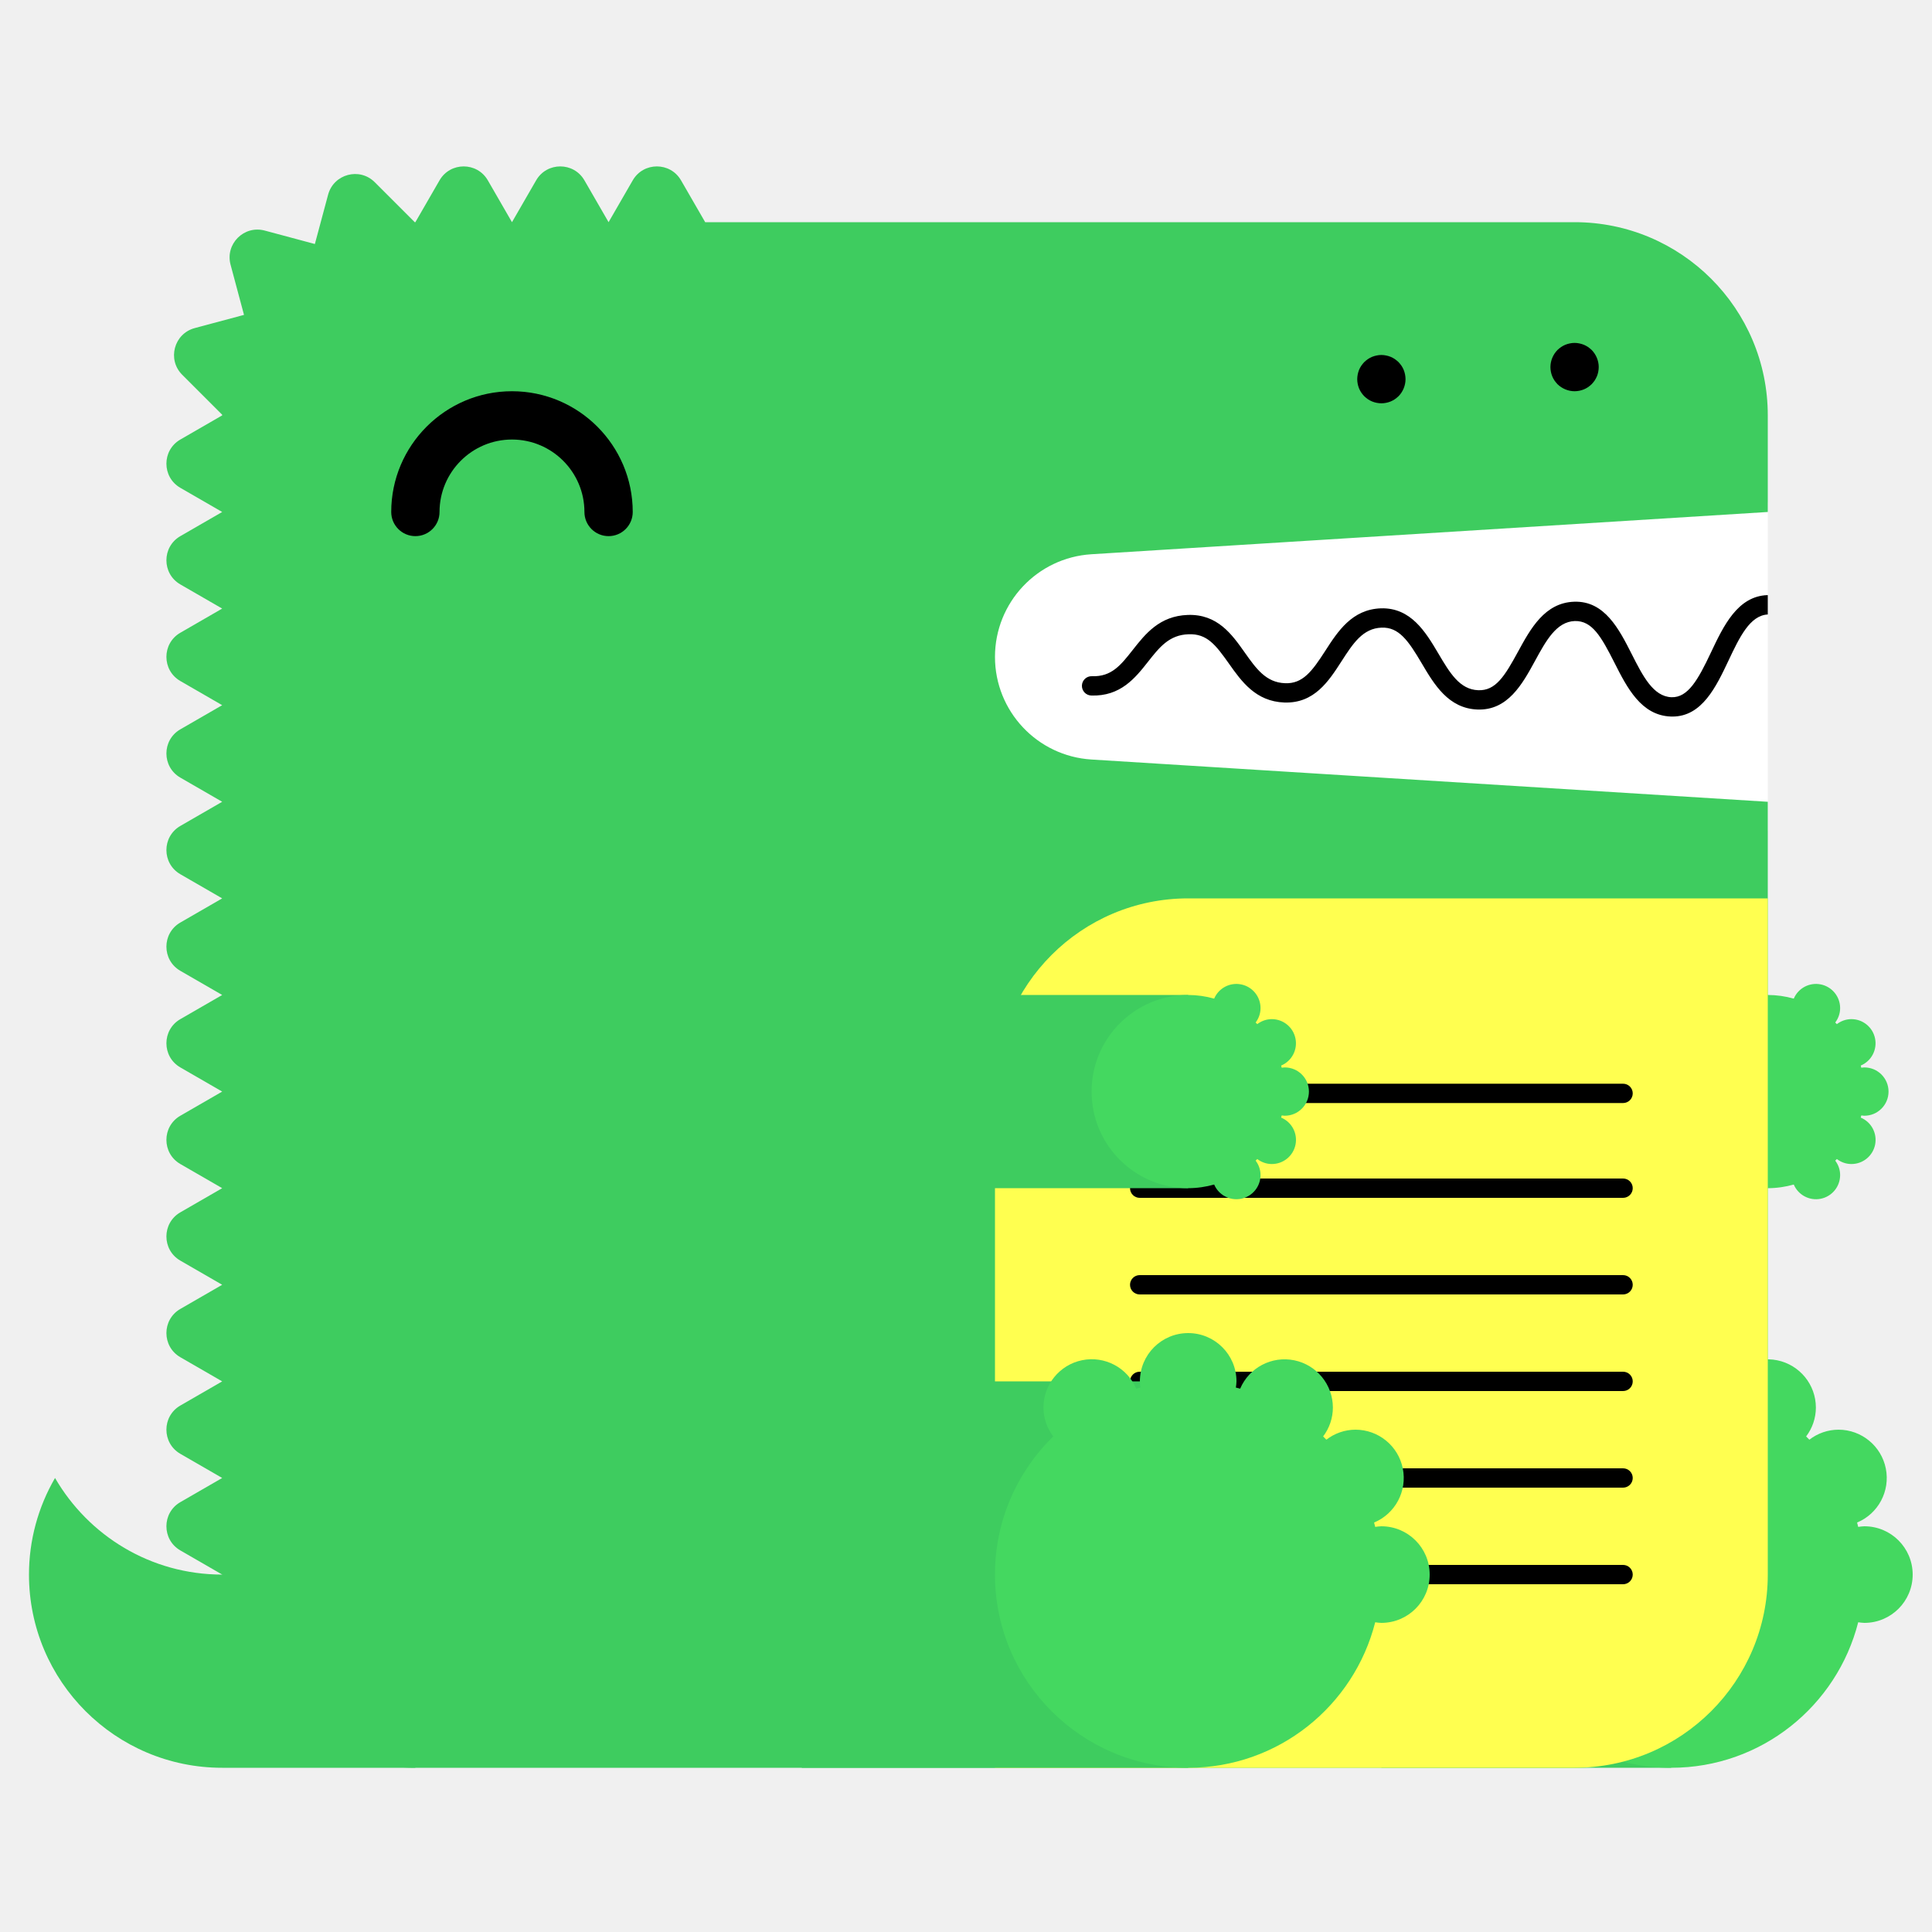
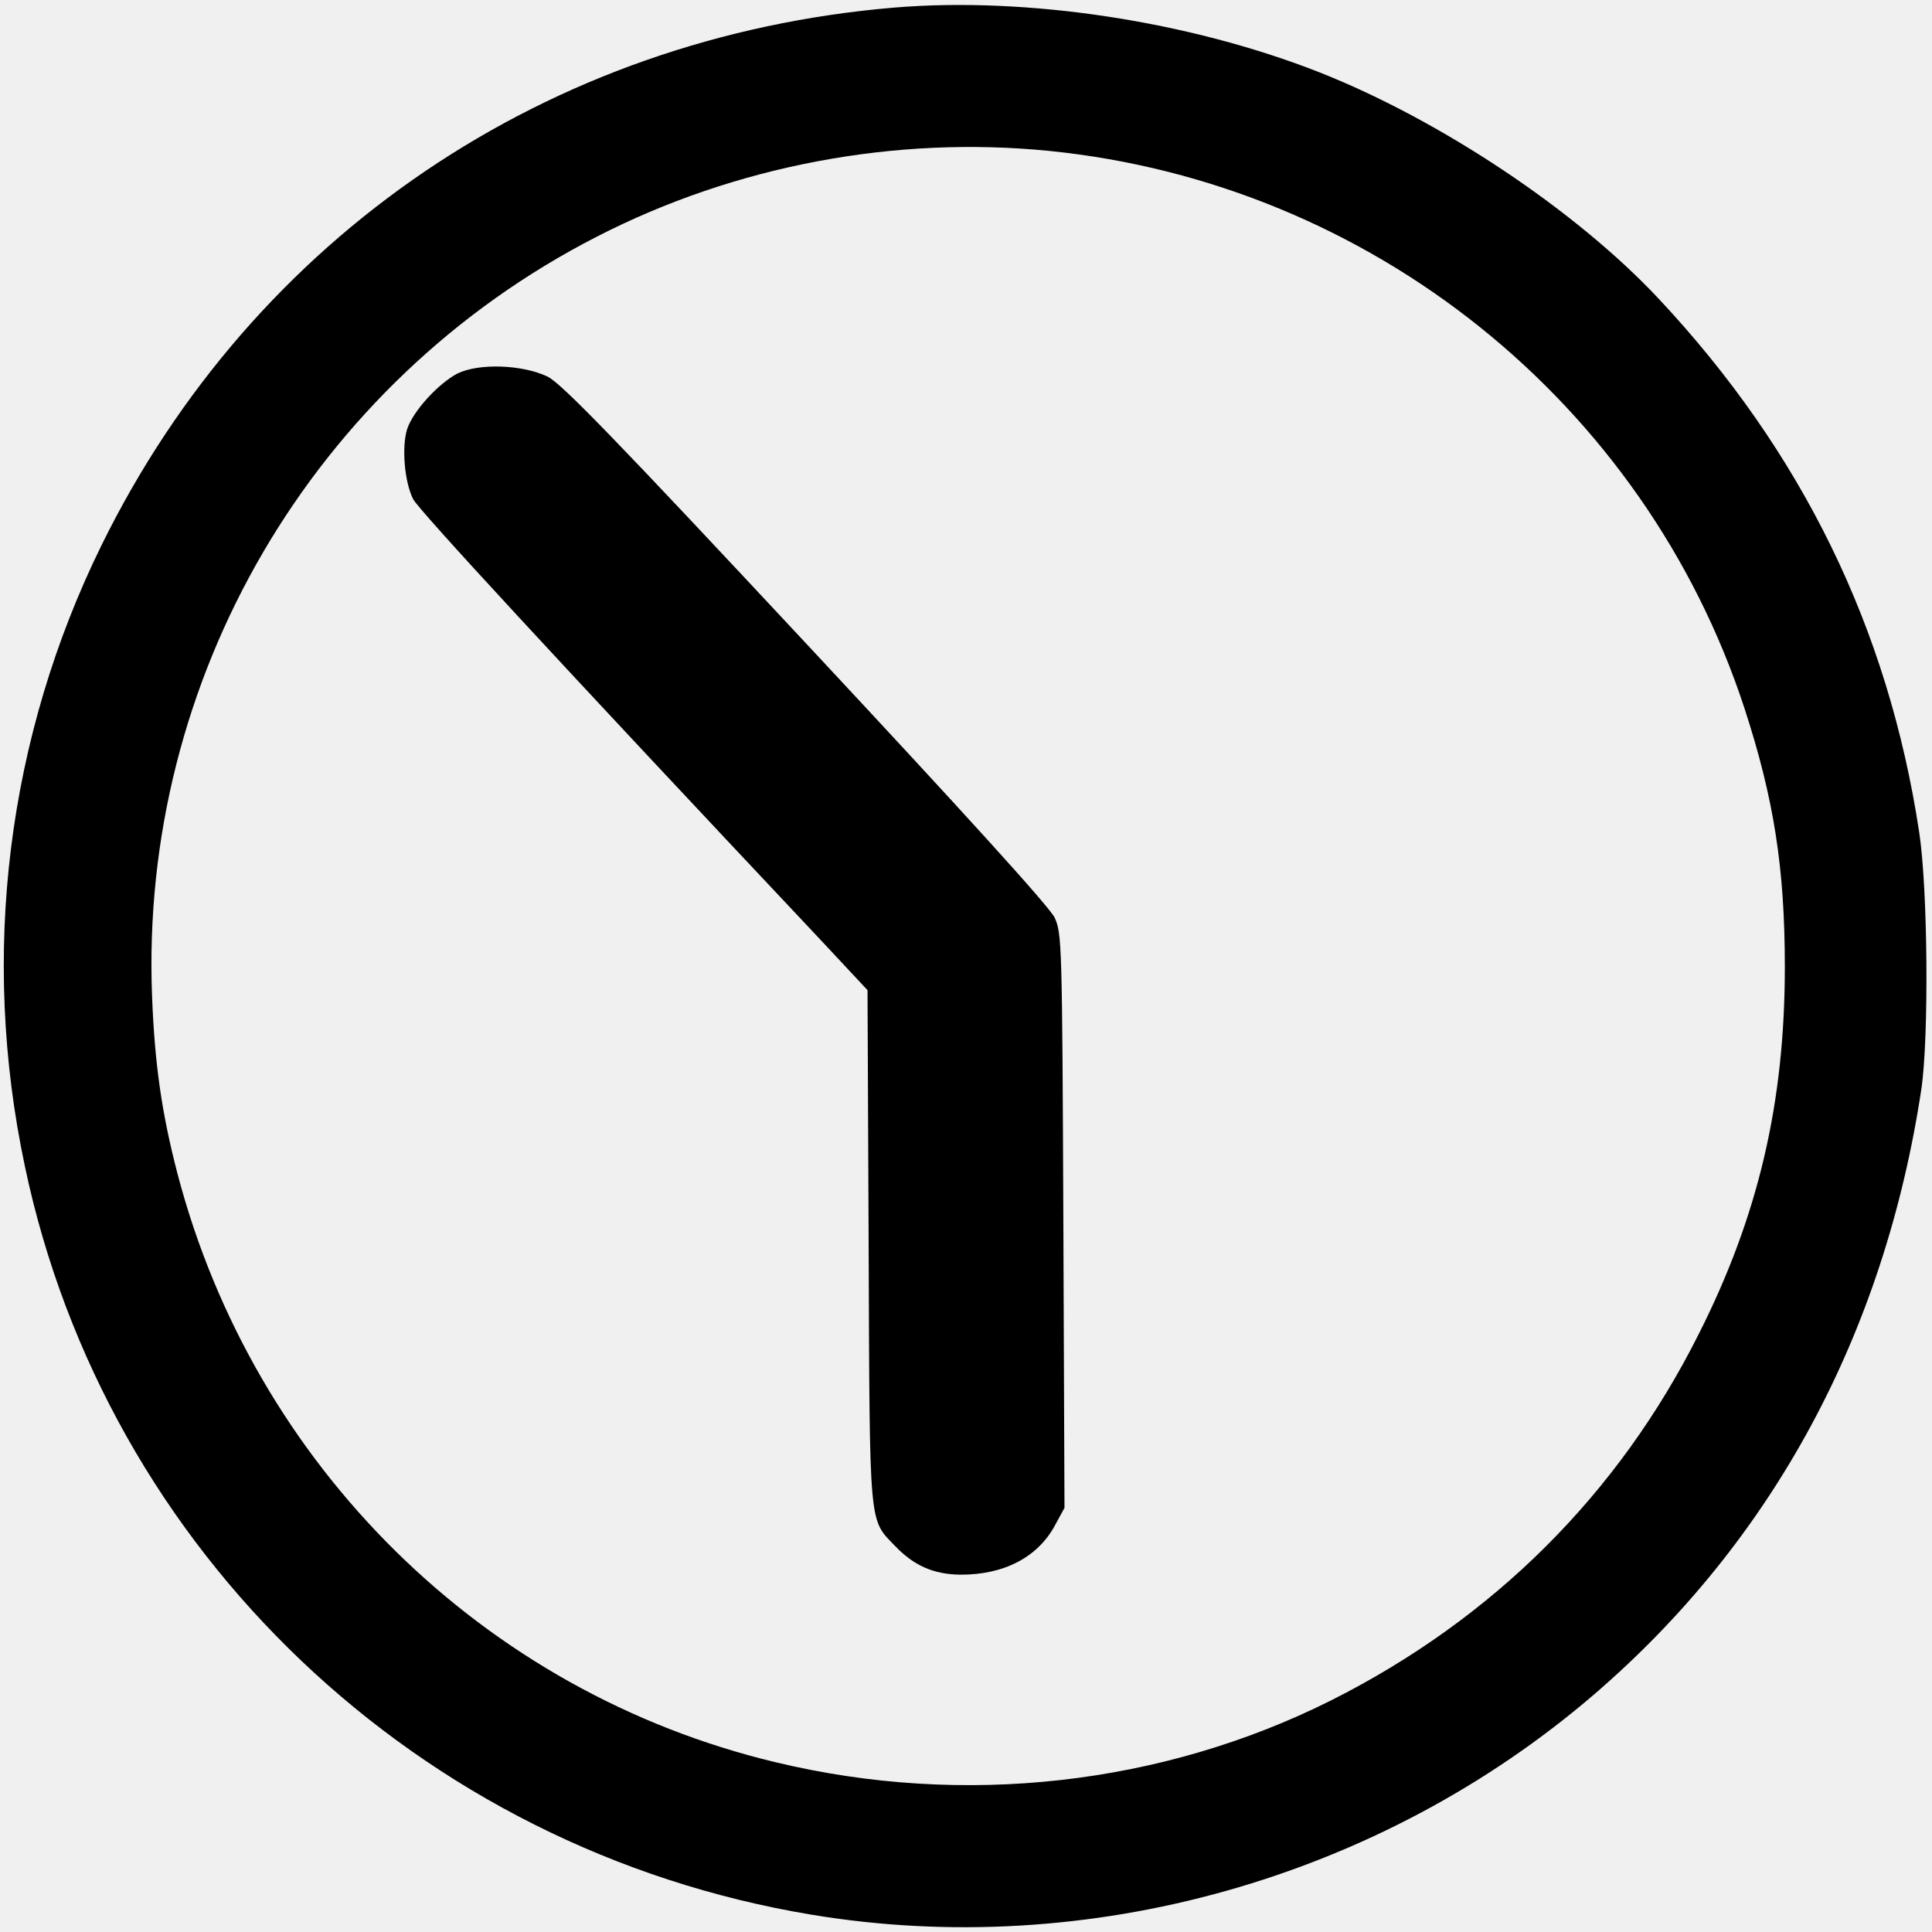
- <svg xmlns="http://www.w3.org/2000/svg" width="200" height="200" viewBox="0 0 200 200">
-   <g fill="none" fill-rule="evenodd">
-     <path fill="#FFF" d="M99 52h84v34H99z" />
-     <path d="M23 163c-7.398 0-13.843-4.027-17.303-10A19.886 19.886 0 0 0 3 163c0 11.046 8.954 20 20 20h20v-20H23z" fill="#3ECC5F" />
-     <path d="M112.98 57.376L183 53V43c0-11.046-8.954-20-20-20H73l-2.5-4.33c-1.112-1.925-3.889-1.925-5 0L63 23l-2.5-4.33c-1.111-1.925-3.889-1.925-5 0L53 23l-2.5-4.33c-1.111-1.925-3.889-1.925-5 0L43 23c-.022 0-.042.003-.065.003l-4.142-4.141c-1.57-1.571-4.252-.853-4.828 1.294l-1.369 5.104-5.192-1.392c-2.148-.575-4.111 1.389-3.535 3.536l1.39 5.193-5.102 1.367c-2.148.576-2.867 3.259-1.296 4.83l4.142 4.142c0 .021-.003.042-.003.064l-4.33 2.5c-1.925 1.111-1.925 3.889 0 5L23 53l-4.33 2.5c-1.925 1.111-1.925 3.889 0 5L23 63l-4.33 2.5c-1.925 1.111-1.925 3.889 0 5L23 73l-4.33 2.5c-1.925 1.111-1.925 3.889 0 5L23 83l-4.33 2.5c-1.925 1.111-1.925 3.889 0 5L23 93l-4.33 2.5c-1.925 1.111-1.925 3.889 0 5L23 103l-4.33 2.5c-1.925 1.111-1.925 3.889 0 5L23 113l-4.33 2.5c-1.925 1.111-1.925 3.889 0 5L23 123l-4.33 2.5c-1.925 1.111-1.925 3.889 0 5L23 133l-4.33 2.5c-1.925 1.111-1.925 3.889 0 5L23 143l-4.33 2.5c-1.925 1.111-1.925 3.889 0 5L23 153l-4.33 2.5c-1.925 1.111-1.925 3.889 0 5L23 163c0 11.046 8.954 20 20 20h120c11.046 0 20-8.954 20-20V83l-70.02-4.376A10.645 10.645 0 0 1 103 68c0-5.621 4.37-10.273 9.98-10.624" fill="#3ECC5F" />
-     <path fill="#3ECC5F" d="M143 183h30v-40h-30z" />
-     <path d="M193 158c-.219 0-.428.037-.639.064-.038-.15-.074-.301-.116-.451A5 5 0 0 0 190.32 148a4.96 4.96 0 0 0-3.016 1.036 26.531 26.531 0 0 0-.335-.336 4.955 4.955 0 0 0 1.011-2.987 5 5 0 0 0-9.599-1.959c-.148-.042-.297-.077-.445-.115.027-.211.064-.42.064-.639a5 5 0 0 0-5-5 5 5 0 0 0-5 5c0 .219.037.428.064.639-.148.038-.297.073-.445.115a4.998 4.998 0 0 0-9.599 1.959c0 1.125.384 2.151 1.011 2.987-3.717 3.632-6.031 8.693-6.031 14.3 0 11.046 8.954 20 20 20 9.339 0 17.16-6.41 19.361-15.064.211.027.42.064.639.064a5 5 0 0 0 5-5 5 5 0 0 0-5-5" fill="#44D860" />
-     <path fill="#3ECC5F" d="M153 123h30v-20h-30z" />
-     <path d="M193 115.5a2.5 2.5 0 1 0 0-5c-.109 0-.214.019-.319.032-.02-.075-.037-.15-.058-.225a2.501 2.501 0 0 0-.963-4.807c-.569 0-1.088.197-1.508.518a6.653 6.653 0 0 0-.168-.168c.314-.417.506-.931.506-1.494a2.5 2.5 0 0 0-4.8-.979A9.987 9.987 0 0 0 183 103c-5.522 0-10 4.478-10 10s4.478 10 10 10c.934 0 1.833-.138 2.69-.377a2.5 2.5 0 0 0 4.8-.979c0-.563-.192-1.077-.506-1.494.057-.055.113-.111.168-.168.42.321.939.518 1.508.518a2.5 2.5 0 0 0 .963-4.807c.021-.074.038-.15.058-.225.105.013.21.032.319.032" fill="#44D860" />
-     <path d="M63 55.5a2.5 2.5 0 0 1-2.5-2.5c0-4.136-3.364-7.5-7.5-7.5s-7.5 3.364-7.5 7.5a2.5 2.5 0 1 1-5 0c0-6.893 5.607-12.5 12.5-12.5S65.5 46.107 65.5 53a2.5 2.5 0 0 1-2.5 2.5" fill="#000" />
-     <path d="M103 183h60c11.046 0 20-8.954 20-20V93h-60c-11.046 0-20 8.954-20 20v70z" fill="#FFFF50" />
-     <path d="M168.02 124h-50.04a1 1 0 1 1 0-2h50.04a1 1 0 1 1 0 2m0 20h-50.04a1 1 0 1 1 0-2h50.04a1 1 0 1 1 0 2m0 20h-50.04a1 1 0 1 1 0-2h50.04a1 1 0 1 1 0 2m0-49.814h-50.04a1 1 0 1 1 0-2h50.04a1 1 0 1 1 0 2m0 19.814h-50.04a1 1 0 1 1 0-2h50.04a1 1 0 1 1 0 2m0 20h-50.04a1 1 0 1 1 0-2h50.04a1 1 0 1 1 0 2M183 61.611c-.012 0-.022-.006-.034-.005-3.09.105-4.552 3.196-5.842 5.923-1.346 2.85-2.387 4.703-4.093 4.647-1.889-.068-2.969-2.202-4.113-4.46-1.314-2.594-2.814-5.536-5.963-5.426-3.046.104-4.513 2.794-5.807 5.167-1.377 2.528-2.314 4.065-4.121 3.994-1.927-.07-2.951-1.805-4.136-3.813-1.321-2.236-2.848-4.75-5.936-4.664-2.994.103-4.465 2.385-5.763 4.4-1.373 2.13-2.335 3.428-4.165 3.351-1.973-.07-2.992-1.51-4.171-3.177-1.324-1.873-2.816-3.993-5.895-3.89-2.928.1-4.399 1.97-5.696 3.618-1.232 1.564-2.194 2.802-4.229 2.724a1 1 0 0 0-.072 2c3.017.101 4.545-1.8 5.872-3.487 1.177-1.496 2.193-2.787 4.193-2.855 1.926-.082 2.829 1.115 4.195 3.045 1.297 1.834 2.769 3.914 5.731 4.021 3.103.104 4.596-2.215 5.918-4.267 1.182-1.834 2.202-3.417 4.15-3.484 1.793-.067 2.769 1.35 4.145 3.681 1.297 2.197 2.766 4.686 5.787 4.796 3.125.108 4.634-2.62 5.949-5.035 1.139-2.088 2.214-4.06 4.119-4.126 1.793-.042 2.728 1.595 4.111 4.33 1.292 2.553 2.757 5.445 5.825 5.556l.169.003c3.064 0 4.518-3.075 5.805-5.794 1.139-2.41 2.217-4.68 4.067-4.773v-2z" fill="#000" />
-     <path fill="#3ECC5F" d="M83 183h40v-40H83z" />
-     <path d="M143 158c-.219 0-.428.037-.639.064-.038-.15-.074-.301-.116-.451A5 5 0 0 0 140.32 148a4.96 4.96 0 0 0-3.016 1.036 26.531 26.531 0 0 0-.335-.336 4.955 4.955 0 0 0 1.011-2.987 5 5 0 0 0-9.599-1.959c-.148-.042-.297-.077-.445-.115.027-.211.064-.42.064-.639a5 5 0 0 0-5-5 5 5 0 0 0-5 5c0 .219.037.428.064.639-.148.038-.297.073-.445.115a4.998 4.998 0 0 0-9.599 1.959c0 1.125.384 2.151 1.011 2.987-3.717 3.632-6.031 8.693-6.031 14.3 0 11.046 8.954 20 20 20 9.339 0 17.16-6.41 19.361-15.064.211.027.42.064.639.064a5 5 0 0 0 5-5 5 5 0 0 0-5-5" fill="#44D860" />
-     <path fill="#3ECC5F" d="M83 123h40v-20H83z" />
-     <path d="M133 115.5a2.5 2.5 0 1 0 0-5c-.109 0-.214.019-.319.032-.02-.075-.037-.15-.058-.225a2.501 2.501 0 0 0-.963-4.807c-.569 0-1.088.197-1.508.518a6.653 6.653 0 0 0-.168-.168c.314-.417.506-.931.506-1.494a2.5 2.5 0 0 0-4.8-.979A9.987 9.987 0 0 0 123 103c-5.522 0-10 4.478-10 10s4.478 10 10 10c.934 0 1.833-.138 2.69-.377a2.5 2.5 0 0 0 4.8-.979c0-.563-.192-1.077-.506-1.494.057-.055.113-.111.168-.168.42.321.939.518 1.508.518a2.5 2.5 0 0 0 .963-4.807c.021-.074.038-.15.058-.225.105.013.21.032.319.032" fill="#44D860" />
-     <path d="M143 41.75c-.16 0-.33-.02-.49-.05a2.52 2.52 0 0 1-.47-.14c-.15-.06-.29-.14-.431-.23-.13-.09-.259-.2-.38-.31-.109-.12-.219-.24-.309-.38s-.17-.28-.231-.43a2.619 2.619 0 0 1-.189-.96c0-.16.02-.33.05-.49.03-.16.08-.31.139-.47.061-.15.141-.29.231-.43.09-.13.2-.26.309-.38.121-.11.25-.22.38-.31.141-.09.281-.17.431-.23.149-.06.31-.11.47-.14.32-.07.65-.07.98 0 .159.03.32.08.47.14.149.06.29.14.43.23.13.09.259.2.38.31.11.12.22.25.31.38.09.14.17.28.23.43.06.16.11.31.14.47.029.16.05.33.05.49 0 .66-.271 1.31-.73 1.77-.121.11-.25.22-.38.31-.14.09-.281.17-.43.23a2.565 2.565 0 0 1-.96.19m20-1.25c-.66 0-1.3-.27-1.771-.73a3.802 3.802 0 0 1-.309-.38c-.09-.14-.17-.28-.231-.43a2.619 2.619 0 0 1-.189-.96c0-.66.27-1.3.729-1.77.121-.11.25-.22.38-.31.141-.09.281-.17.431-.23.149-.06.31-.11.47-.14.32-.07.66-.07.98 0 .159.03.32.08.47.14.149.06.29.14.43.23.13.09.259.2.38.31.459.47.73 1.11.73 1.77 0 .16-.021.33-.05.49-.03.16-.08.32-.14.47-.07.15-.14.29-.23.43-.09.13-.2.26-.31.38-.121.11-.25.22-.38.31-.14.09-.281.17-.43.23a2.565 2.565 0 0 1-.96.19" fill="#000" />
+ <svg xmlns="http://www.w3.org/2000/svg" version="1.0" width="512pt" height="512pt" viewBox="0 0 512 512" preserveAspectRatio="xMidYMid meet">
+   <g transform="translate(0,512) scale(0.1,-0.1)" fill="#000000" stroke="none">
+     <path d="M2371 5100 c-919 -77 -1699 -605 -2102 -1425 -250 -509 -322 -1085 -203 -1646 215 -1022 1043 -1810 2084 -1983 733 -122 1506 95 2075 584 473 407 769 955 867 1605 20 139 17 530 -6 680 -82 540 -310 1007 -690 1413 -219 234 -579 474 -901 601 -344 135 -772 200 -1124 171z m410 -380 c852 -86 1577 -667 1842 -1477 78 -239 107 -424 107 -685 0 -360 -70 -660 -228 -973 -213 -425 -545 -755 -974 -971 -449 -225 -975 -284 -1473 -164 -773 185 -1382 785 -1585 1561 -41 158 -60 287 -67 469 -33 842 427 1628 1179 2013 366 188 790 268 1199 227z" />
+     <path d="M1212 4130 c-51 -27 -117 -99 -133 -147 -15 -48 -7 -141 16 -186 17 -31 371 -415 1077 -1165 l127 -136 3 -680 c3 -756 0 -720 71 -794 49 -51 101 -74 171 -75 117 -1 208 47 253 133 l24 44 -3 761 c-3 736 -4 761 -23 803 -13 28 -240 278 -659 727 -501 537 -649 690 -685 707 -67 32 -182 36 -239 8z" />
  </g>
</svg>
